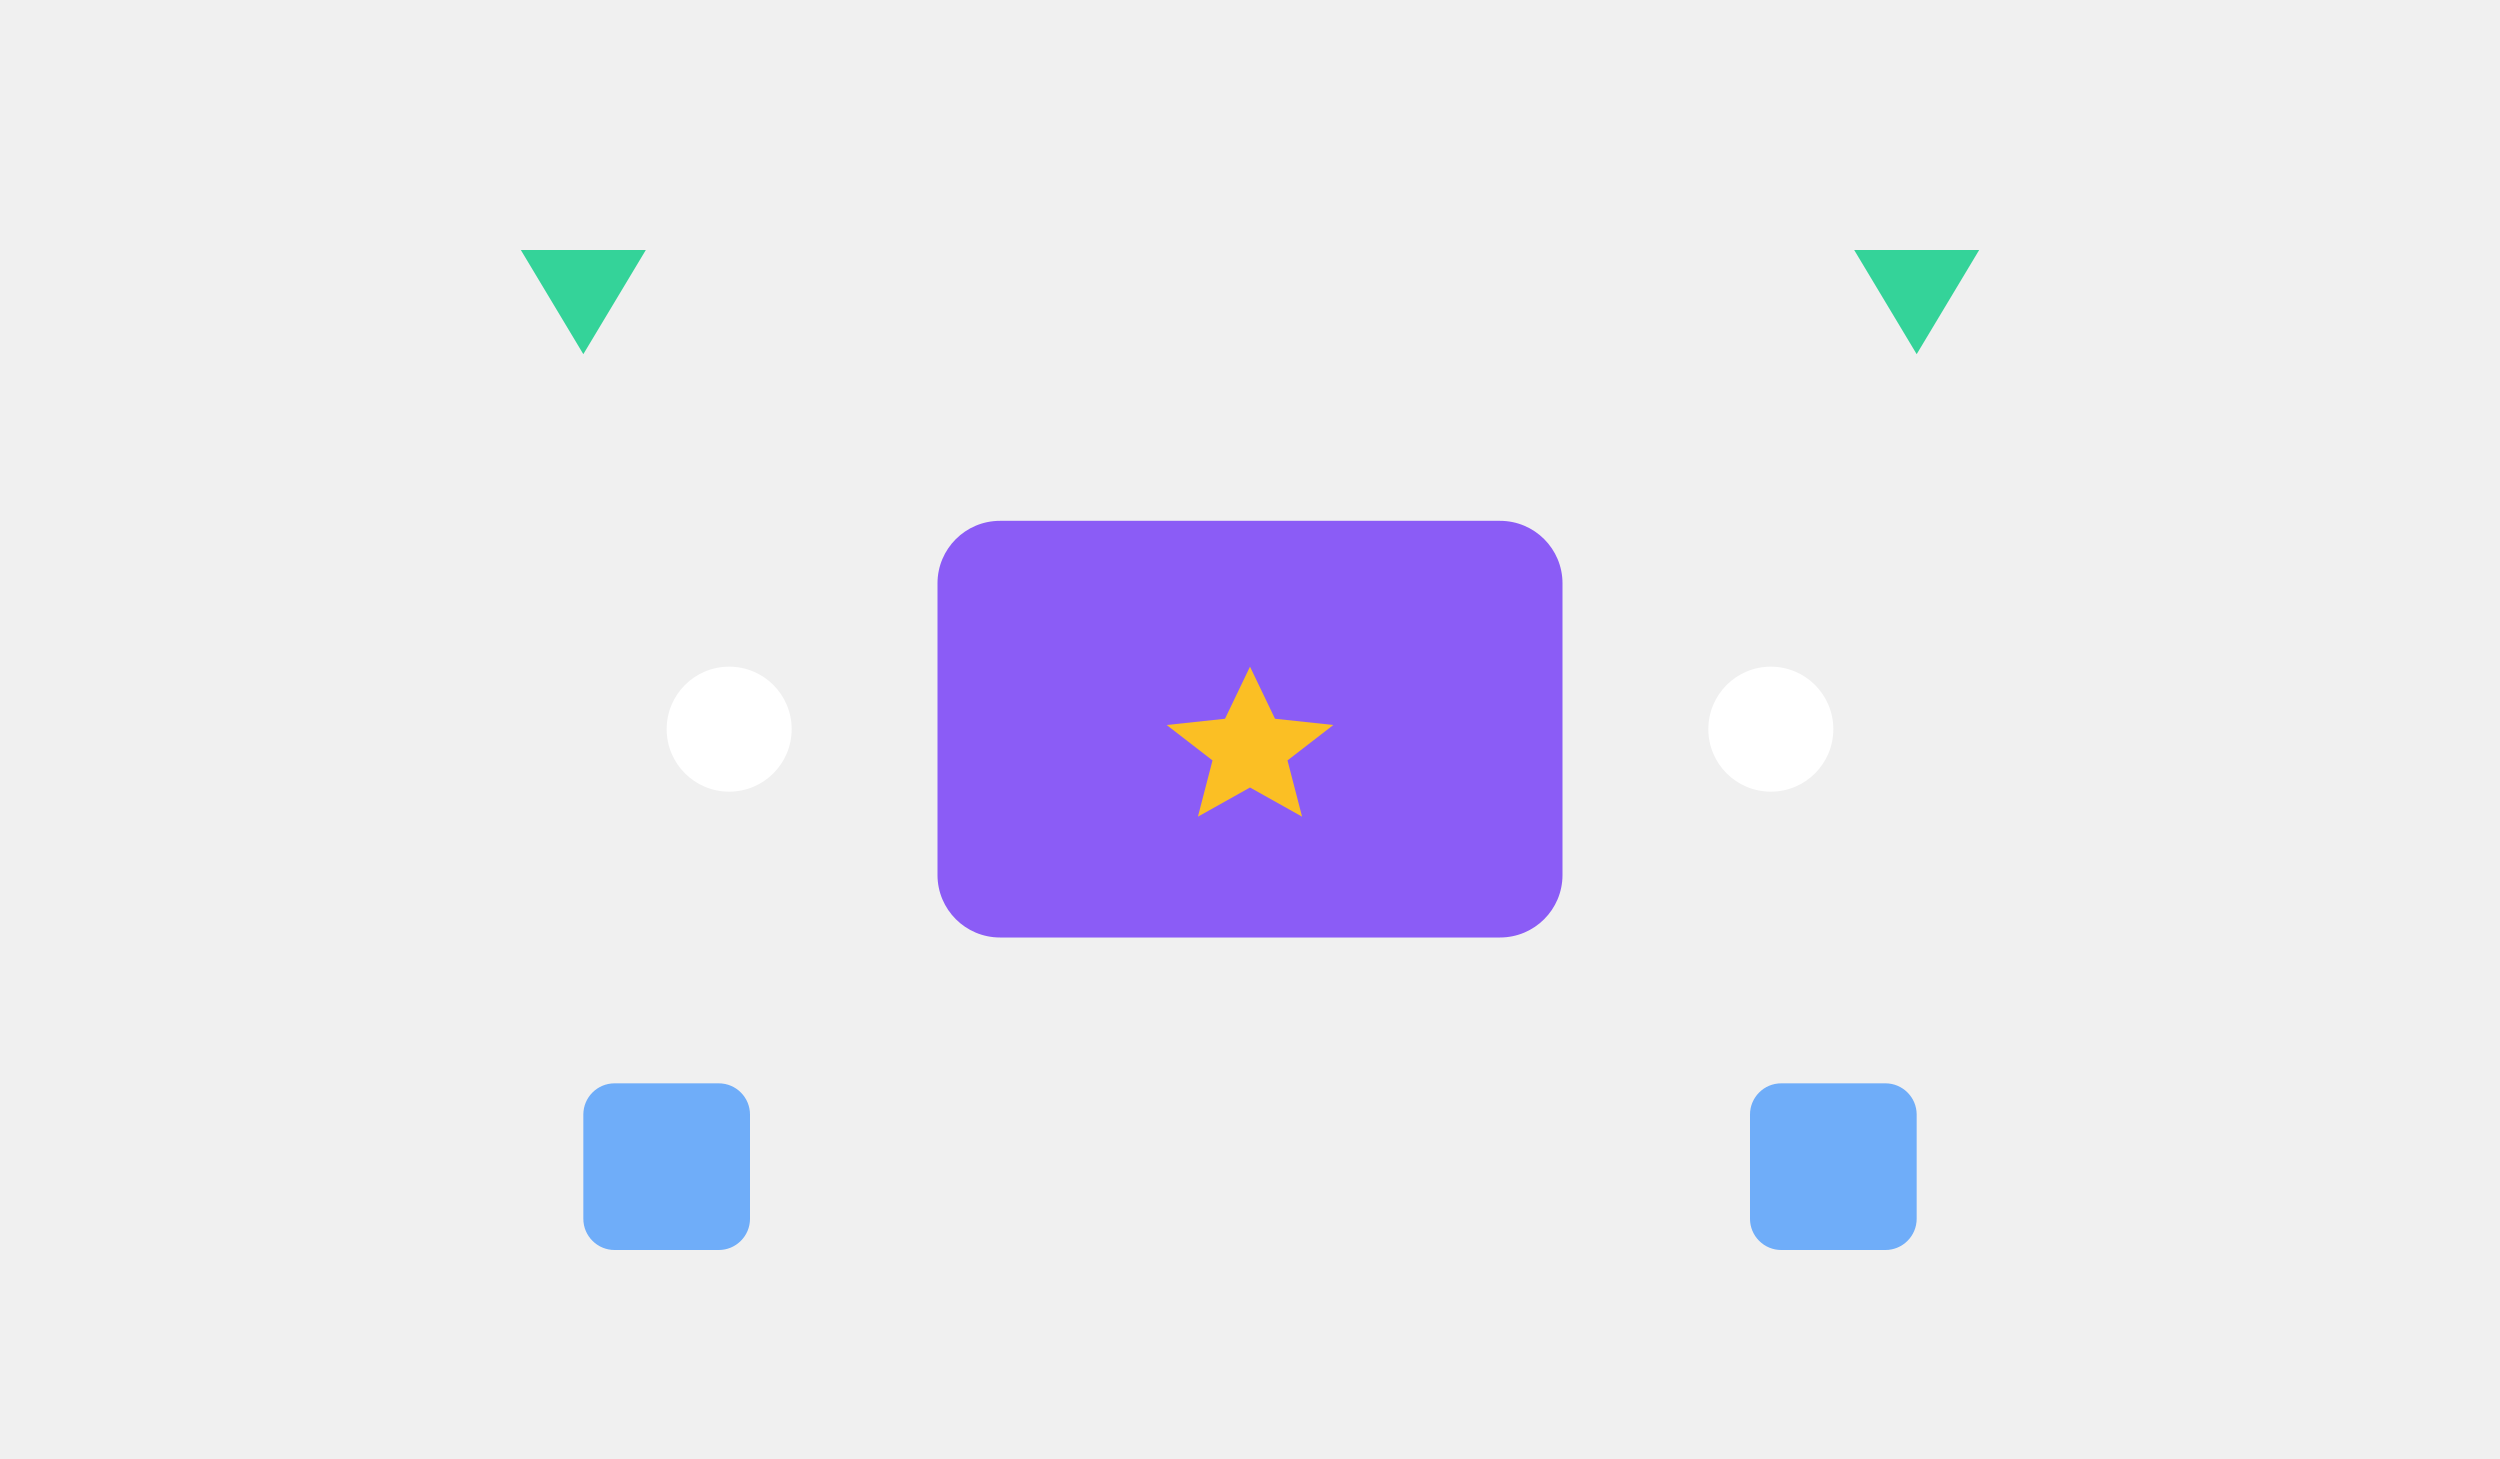
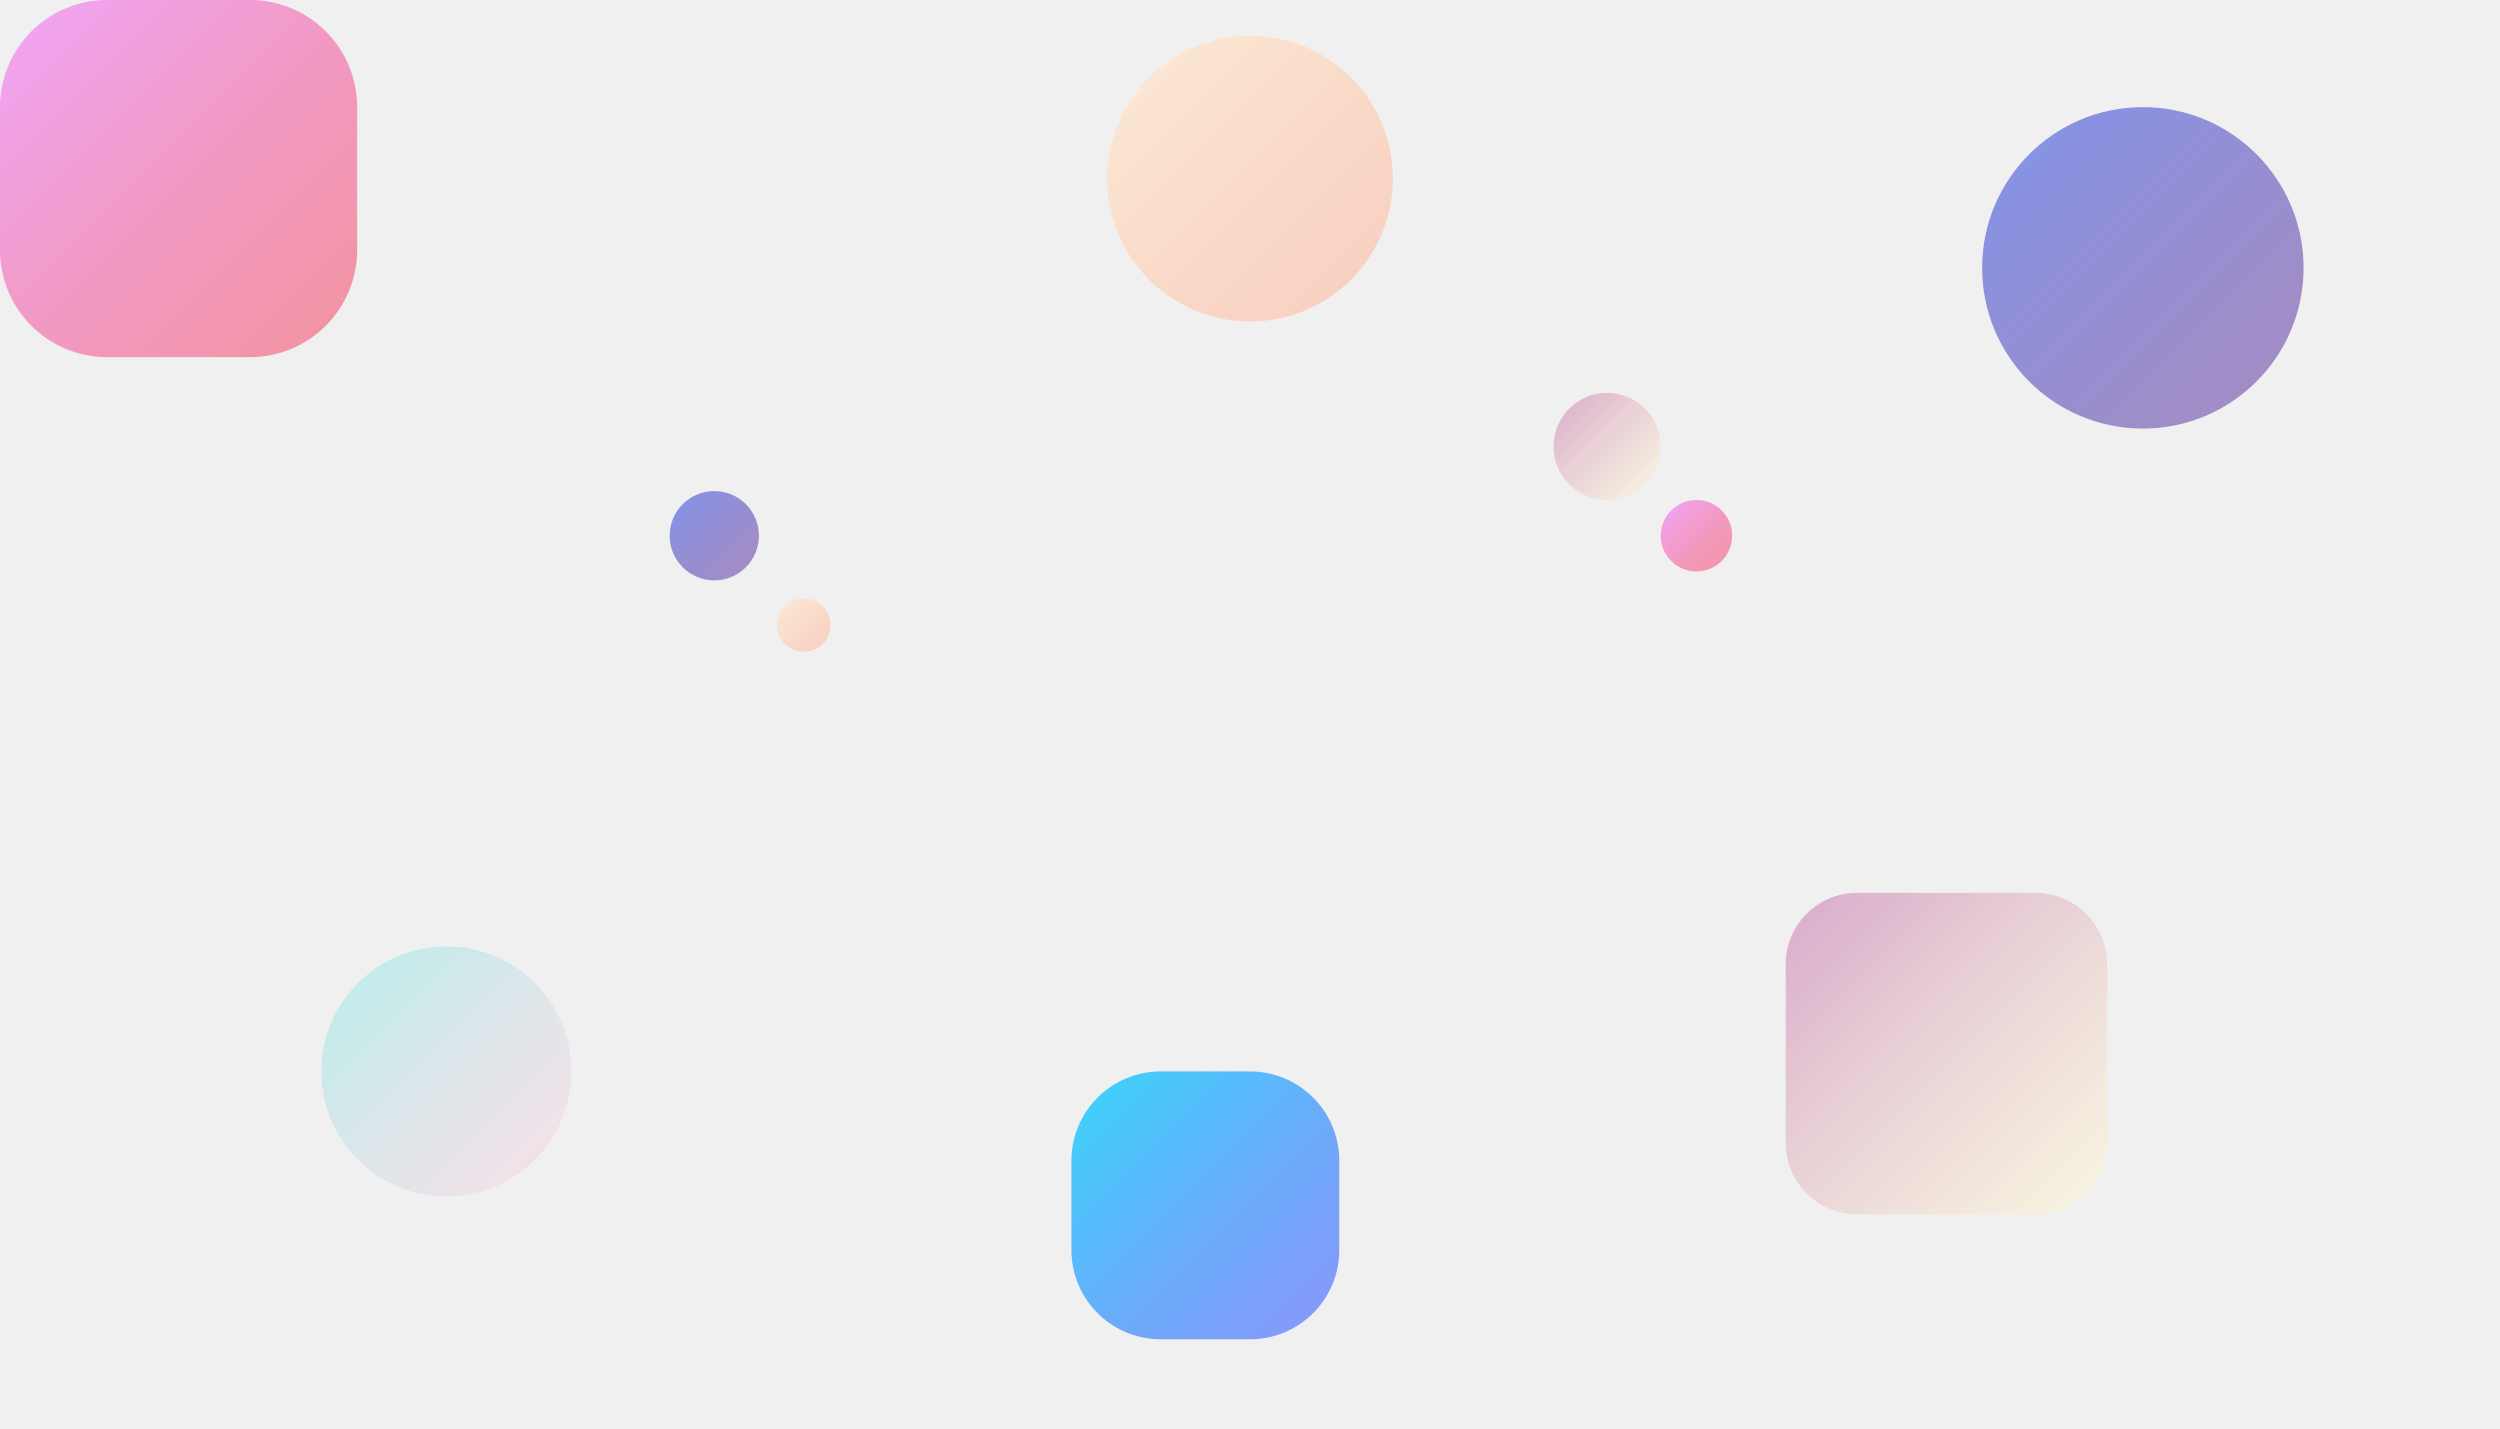
- <svg xmlns="http://www.w3.org/2000/svg" version="1.1" baseProfile="full" width="100%" height="100%" viewBox="0 0 1200 700" style="background-color: #1a1a1a;">
-   <rect x="450" y="250" rx="30" ry="30" width="300" height="200" fill="#8B5CF6">
-     <animateTransform attributeName="transform" type="rotate" values="0 600 350; 5 600 350; -5 600 350; 0 600 350" keyTimes="0; 0.25; 0.75; 1" dur="15s" repeatCount="indefinite" />
+ <svg xmlns="http://www.w3.org/2000/svg" version="1.1" baseProfile="full" width="100%" height="100%" viewBox="0 0 1400 800" style="background-color: transparent;">
+   <defs>
+     <linearGradient id="blueGradient" x1="0%" y1="0%" x2="100%" y2="100%">
+       <stop offset="0%" style="stop-color:#667eea;stop-opacity:0.8" />
+       <stop offset="100%" style="stop-color:#764ba2;stop-opacity:0.6" />
+     </linearGradient>
+     <linearGradient id="pinkGradient" x1="0%" y1="0%" x2="100%" y2="100%">
+       <stop offset="0%" style="stop-color:#f093fb;stop-opacity:0.8" />
+       <stop offset="100%" style="stop-color:#f5576c;stop-opacity:0.6" />
+     </linearGradient>
+     <linearGradient id="yellowGradient" x1="0%" y1="0%" x2="100%" y2="100%">
+       <stop offset="0%" style="stop-color:#ffecd2;stop-opacity:0.8" />
+       <stop offset="100%" style="stop-color:#fcb69f;stop-opacity:0.6" />
+     </linearGradient>
+     <linearGradient id="greenGradient" x1="0%" y1="0%" x2="100%" y2="100%">
+       <stop offset="0%" style="stop-color:#a8edea;stop-opacity:0.8" />
+       <stop offset="100%" style="stop-color:#fed6e3;stop-opacity:0.6" />
+     </linearGradient>
+     <linearGradient id="purpleGradient" x1="0%" y1="0%" x2="100%" y2="100%">
+       <stop offset="0%" style="stop-color:#d299c2;stop-opacity:0.8" />
+       <stop offset="100%" style="stop-color:#fef9d7;stop-opacity:0.6" />
+     </linearGradient>
+     <linearGradient id="cyanGradient" x1="0%" y1="0%" x2="100%" y2="100%">
+       <stop offset="0%" style="stop-color:#0acffe;stop-opacity:0.8" />
+       <stop offset="100%" style="stop-color:#495aff;stop-opacity:0.6" />
+     </linearGradient>
+   </defs>
+   <circle cx="1200" cy="150" r="90" fill="url(#blueGradient)">
+     <animateTransform attributeType="XML" attributeName="transform" begin="0s" dur="30s" type="rotate" from="0 1200 150" to="360 1200 150" repeatCount="indefinite" />
+     <animate attributeName="r" values="90;120;90" dur="8s" repeatCount="indefinite" />
+     <animateMotion path="M 0 0 L 100 -50 L 0 -100 L -100 -50 L 0 0" dur="20s" repeatCount="indefinite" />
+   </circle>
+   <rect x="0" y="0" rx="60" ry="60" width="200" height="200" fill="url(#pinkGradient)">
+     <animateTransform attributeType="XML" attributeName="transform" begin="0s" dur="25s" type="rotate" from="0 0 0" to="360 200 200" repeatCount="indefinite" />
+     <animateMotion path="M 0 0 L 80 80 L 0 160 L -80 80 L 0 0" dur="22s" repeatCount="indefinite" />
  </rect>
-   <path d="M 600 320 L 612 345 L 640 348 L 618 365 L 625 392 L 600 378 L 575 392 L 582 365 L 560 348 L 588 345 Z" fill="#FBBF24">
-     <animateTransform attributeName="transform" type="rotate" from="0 600 350" to="360 600 350" dur="25s" repeatCount="indefinite" />
-   </path>
-   <polygon points="250,120 310,120 280,170" fill="#34D399">
-     <animateTransform attributeName="transform" type="rotate" values="-8 280 170; 8 280 170; -8 280 170" keyTimes="0; 0.5; 1" dur="8s" repeatCount="indefinite" />
-   </polygon>
-   <polygon points="950,120 890,120 920,170" fill="#34D399">
-     <animateTransform attributeName="transform" type="rotate" values="8 920 170; -8 920 170; 8 920 170" keyTimes="0; 0.5; 1" dur="8s" repeatCount="indefinite" />
-   </polygon>
-   <rect x="280" y="520" rx="15" ry="15" width="80" height="80" fill="#60A5FA" opacity="0.9">
-     <animateMotion path="M 0 0 C 30 -50, -30 -100, 0 0" dur="12s" repeatCount="indefinite" />
-     <animateTransform attributeName="transform" type="rotate" from="0 320 560" to="360 320 560" dur="18s" repeatCount="indefinite" />
+   <circle cx="700" cy="100" r="80" fill="url(#yellowGradient)">
+     <animateTransform attributeType="XML" attributeName="transform" begin="0s" dur="20s" type="rotate" from="0 700 100" to="360 700 00" repeatCount="indefinite" />
+     <animate attributeName="r" values="80;110;80" dur="12s" repeatCount="indefinite" />
+     <animateMotion path="M 0 0 L 120 -80 L 0 -160 L -120 -80 L 0 0" dur="25s" repeatCount="indefinite" />
+   </circle>
+   <rect x="1000" y="500" rx="40" ry="40" width="180" height="180" fill="url(#purpleGradient)">
+     <animateTransform attributeType="XML" attributeName="transform" begin="0s" dur="35s" type="rotate" from="0 1090 590" to="360 1090 590" repeatCount="indefinite" />
+     <animateMotion path="M 0 0 L 100 100 L 0 200 L -100 100 L 0 0" dur="28s" repeatCount="indefinite" />
  </rect>
-   <rect x="840" y="520" rx="15" ry="15" width="80" height="80" fill="#60A5FA" opacity="0.9">
-     <animateMotion path="M 0 0 C -30 -50, 30 -100, 0 0" dur="12s" repeatCount="indefinite" />
-     <animateTransform attributeName="transform" type="rotate" from="0 880 560" to="-360 880 560" dur="18s" repeatCount="indefinite" />
+   <circle cx="250" cy="600" r="70" fill="url(#greenGradient)">
+     <animateTransform attributeType="XML" attributeName="transform" begin="0s" dur="28s" type="rotate" from="0 250 600" to="360 250 600" repeatCount="indefinite" />
+     <animate attributeName="r" values="70;90;70" dur="15s" repeatCount="indefinite" />
+     <animateMotion path="M 0 0 L 80 -120 L 0 -80 L -80 -40 L 0 0" dur="20s" repeatCount="indefinite" />
+   </circle>
+   <rect x="600" y="600" rx="50" ry="50" width="150" height="150" fill="url(#cyanGradient)">
+     <animateTransform attributeType="XML" attributeName="transform" begin="0s" dur="32s" type="rotate" from="0 675 675" to="360 675 675" repeatCount="indefinite" />
+     <animateMotion path="M 0 0 L 80 -60 L 0 -120 L -80 -60 L 0 0" dur="24s" repeatCount="indefinite" />
  </rect>
-   <circle cx="350" cy="350" r="30" fill="#FFFFFF">
-     <animateMotion path="M 0 0 A 40 80 0 1 1 0 -0.1 Z" dur="10s" repeatCount="indefinite" rotate="auto" />
-     <animate attributeName="opacity" values="0; 1; 0" dur="10s" repeatCount="indefinite" />
-   </circle>
-   <circle cx="850" cy="350" r="30" fill="#FFFFFF">
-     <animateMotion path="M 0 0 A 40 80 0 1 0 0 -0.1 Z" dur="10s" repeatCount="indefinite" rotate="auto" />
-     <animate attributeName="opacity" values="0; 1; 0" dur="10s" repeatCount="indefinite" />
-   </circle>
+   <g>
+     <circle cx="900" cy="250" r="30" fill="url(#purpleGradient)">
+       <animateMotion path="M 0 0 L 80 40 L 0 80 L -80 40 L 0 0" dur="18s" repeatCount="indefinite" />
+       <animate attributeName="r" values="30;40;30" dur="9s" repeatCount="indefinite" />
+     </circle>
+     <circle cx="950" cy="300" r="20" fill="url(#pinkGradient)">
+       <animateMotion path="M 0 0 L -60 60 L 0 120 L 60 60 L 0 0" dur="15s" repeatCount="indefinite" />
+       <animate attributeName="r" values="20;30;20" dur="7s" repeatCount="indefinite" />
+     </circle>
+   </g>
+   <g>
+     <circle cx="400" cy="300" r="25" fill="url(#blueGradient)">
+       <animateMotion path="M 0 0 L 70 -70 L 0 -140 L -70 -70 L 0 0" dur="16s" repeatCount="indefinite" />
+       <animate attributeName="r" values="25;35;25" dur="8s" repeatCount="indefinite" />
+     </circle>
+     <circle cx="450" cy="350" r="15" fill="url(#yellowGradient)">
+       <animateMotion path="M 0 0 L -50 50 L 0 100 L 50 50 L 0 0" dur="14s" repeatCount="indefinite" />
+       <animate attributeName="r" values="15;25;15" dur="6s" repeatCount="indefinite" />
+     </circle>
+   </g>
</svg>
